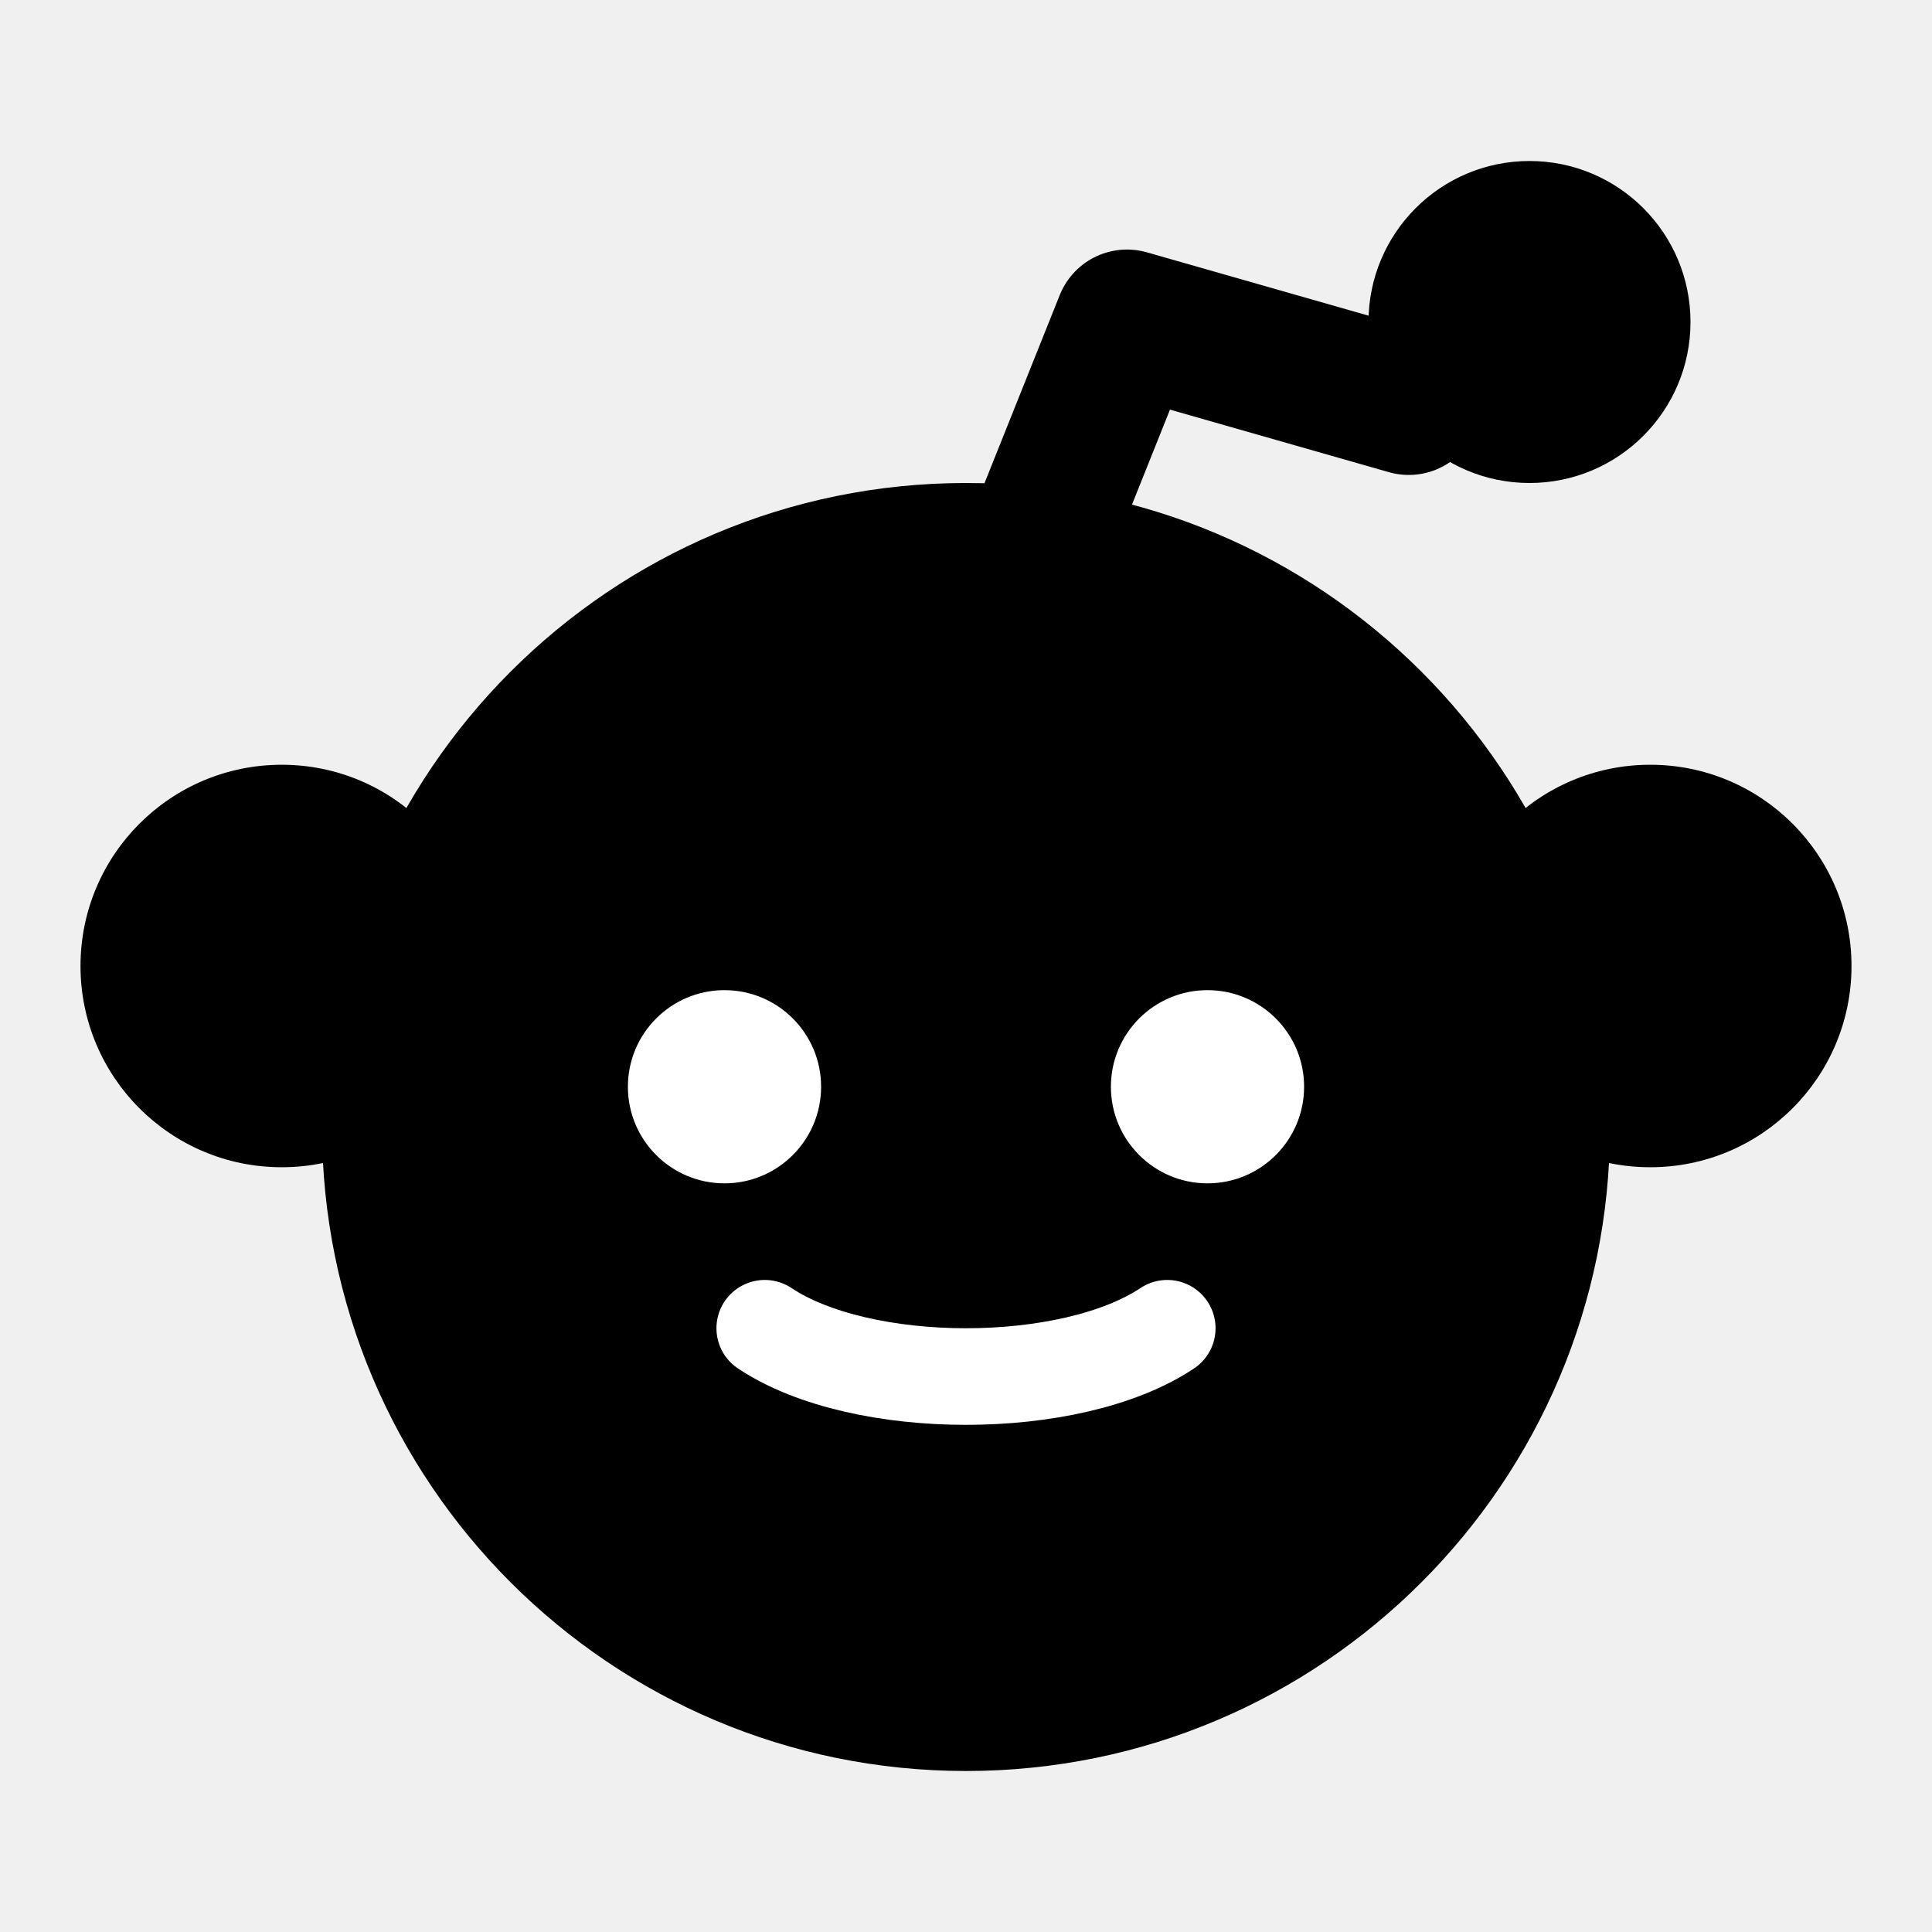
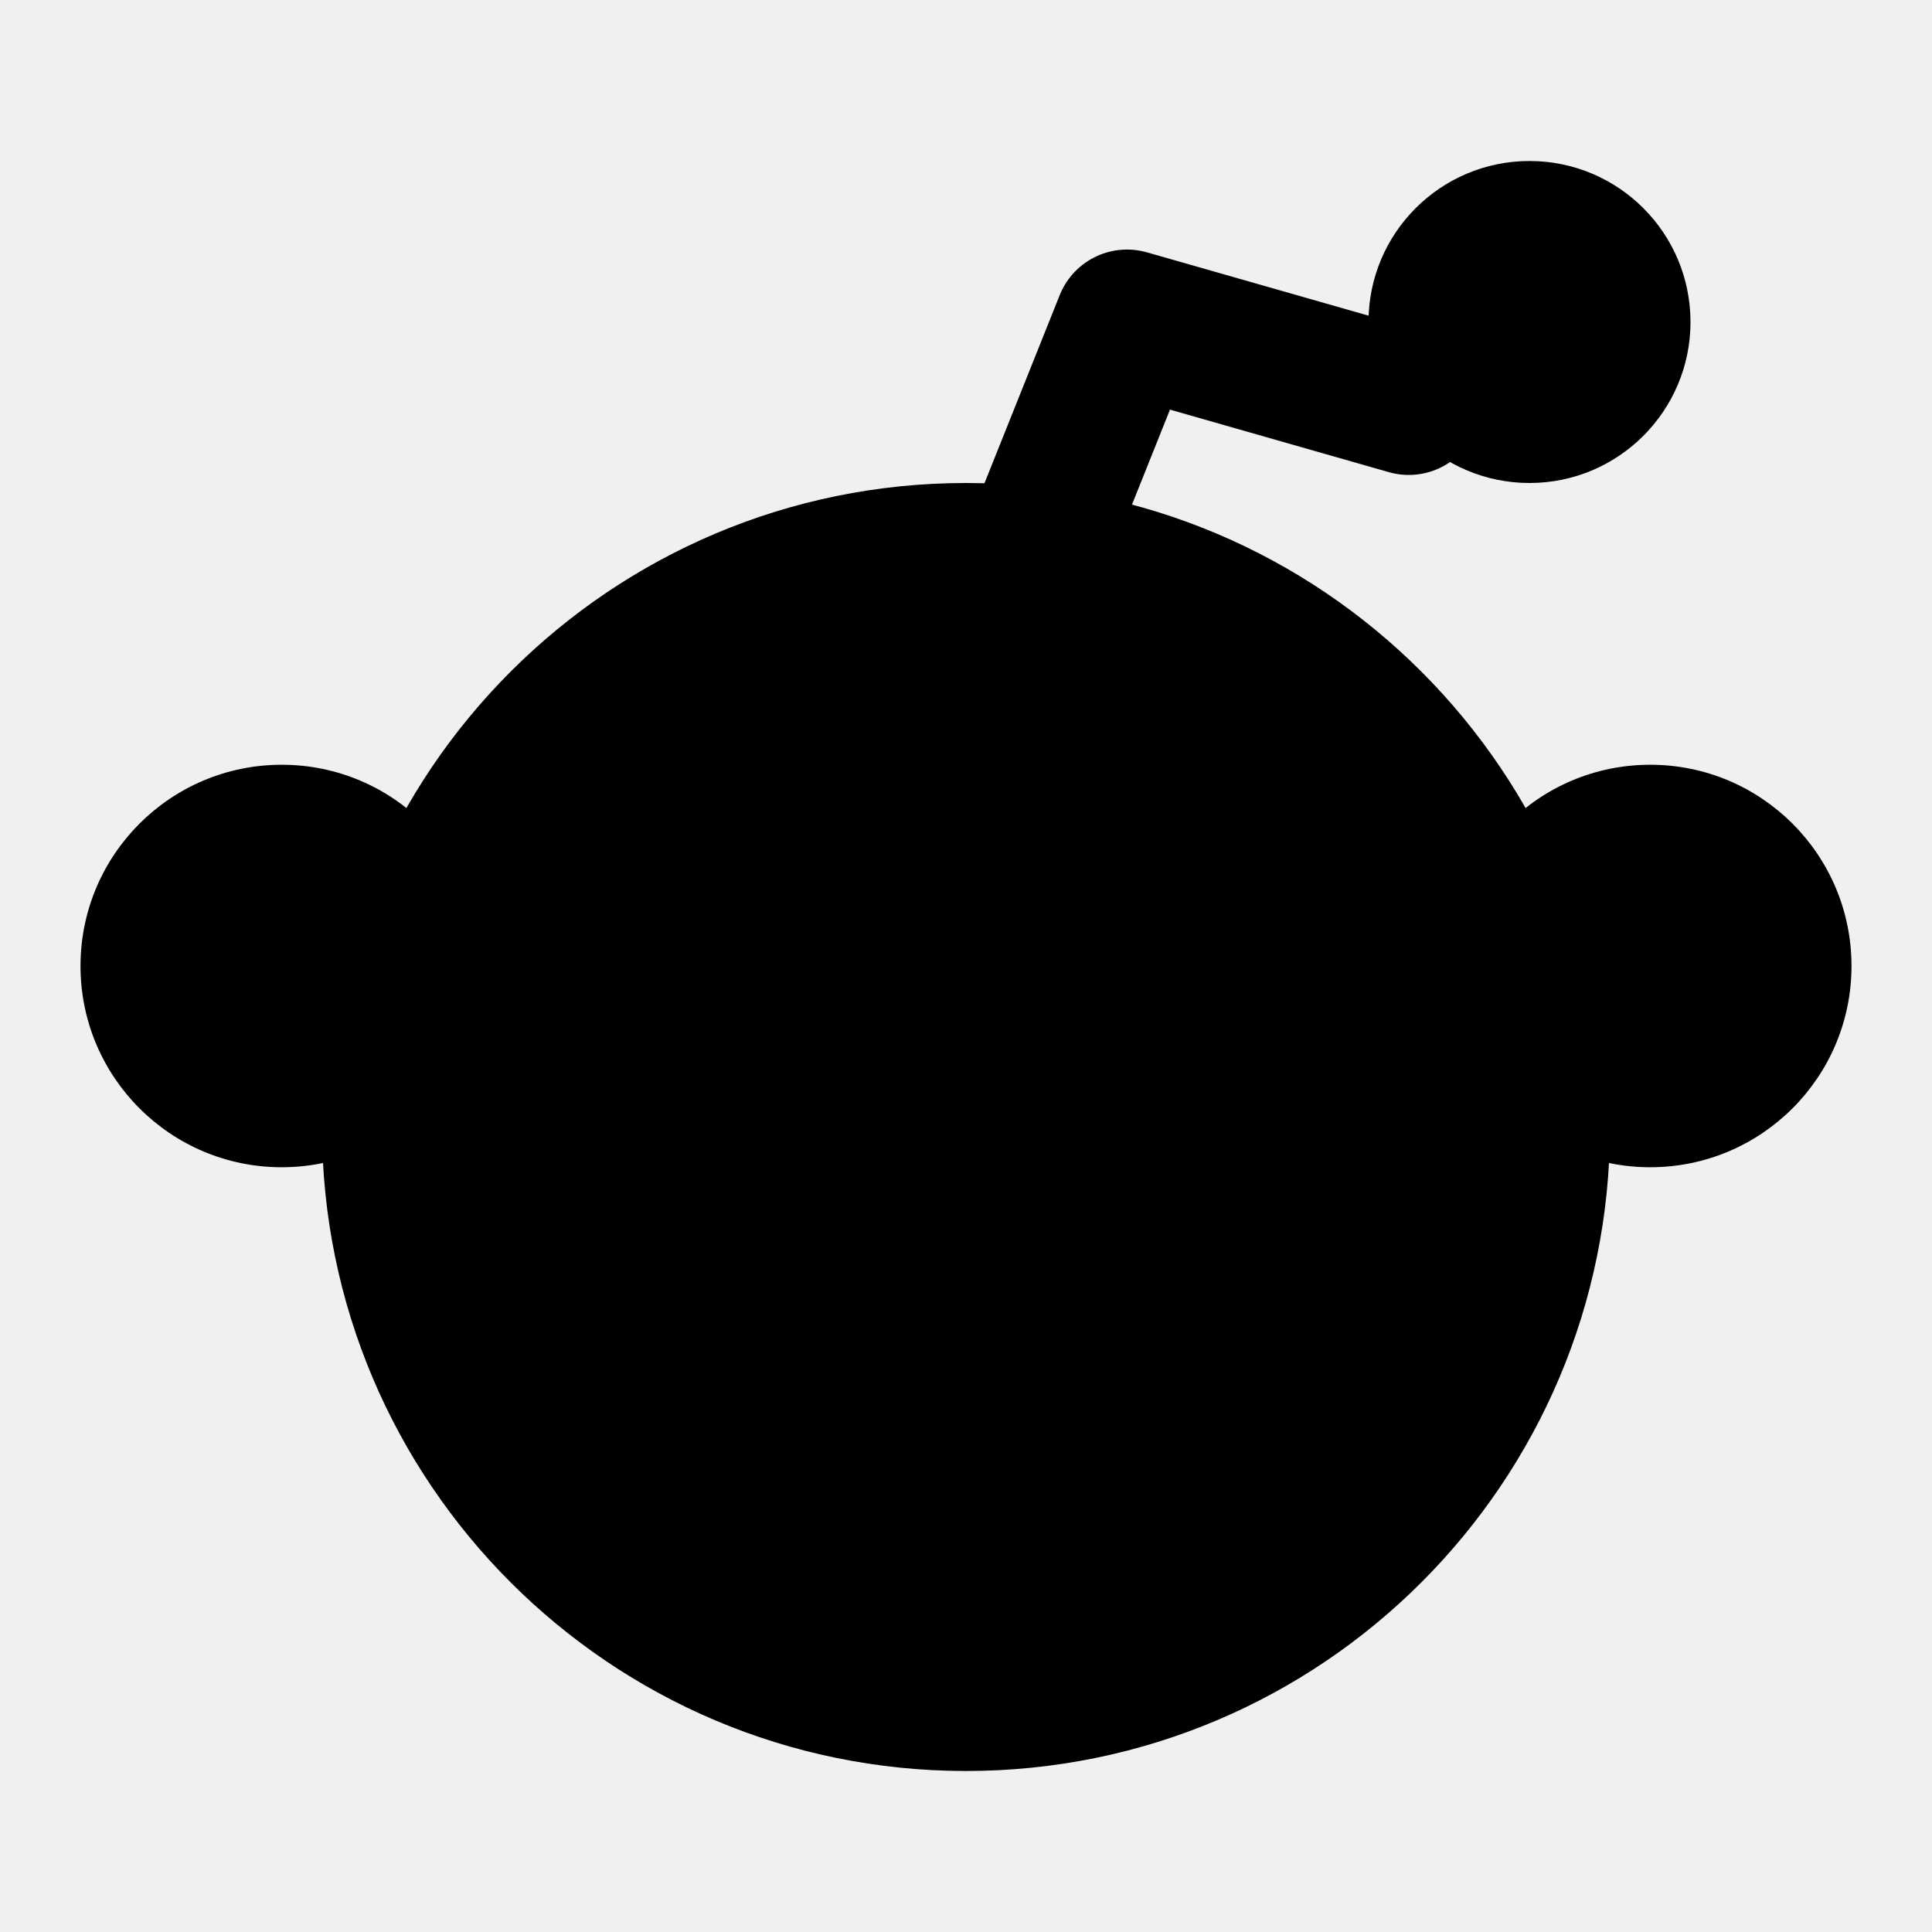
<svg xmlns="http://www.w3.org/2000/svg" viewBox="0 0 24 24" fill="currentColor">
  <circle cx="12" cy="14" r="8" />
  <circle cx="3.5" cy="12" r="2.5" />
  <circle cx="20.5" cy="12" r="2.5" />
  <circle cx="19" cy="4" r="2" />
  <path d="M12 9l2-5 3.5 1" stroke="currentColor" stroke-width="1.8" stroke-linecap="round" stroke-linejoin="round" fill="none" />
-   <circle cx="9" cy="13.5" r="1.2" fill="white" />
-   <circle cx="15" cy="13.5" r="1.2" fill="white" />
-   <path d="M9.5 16.5c1.2.8 3.8.8 5 0" stroke="white" stroke-width="1.2" stroke-linecap="round" fill="none" />
</svg>
